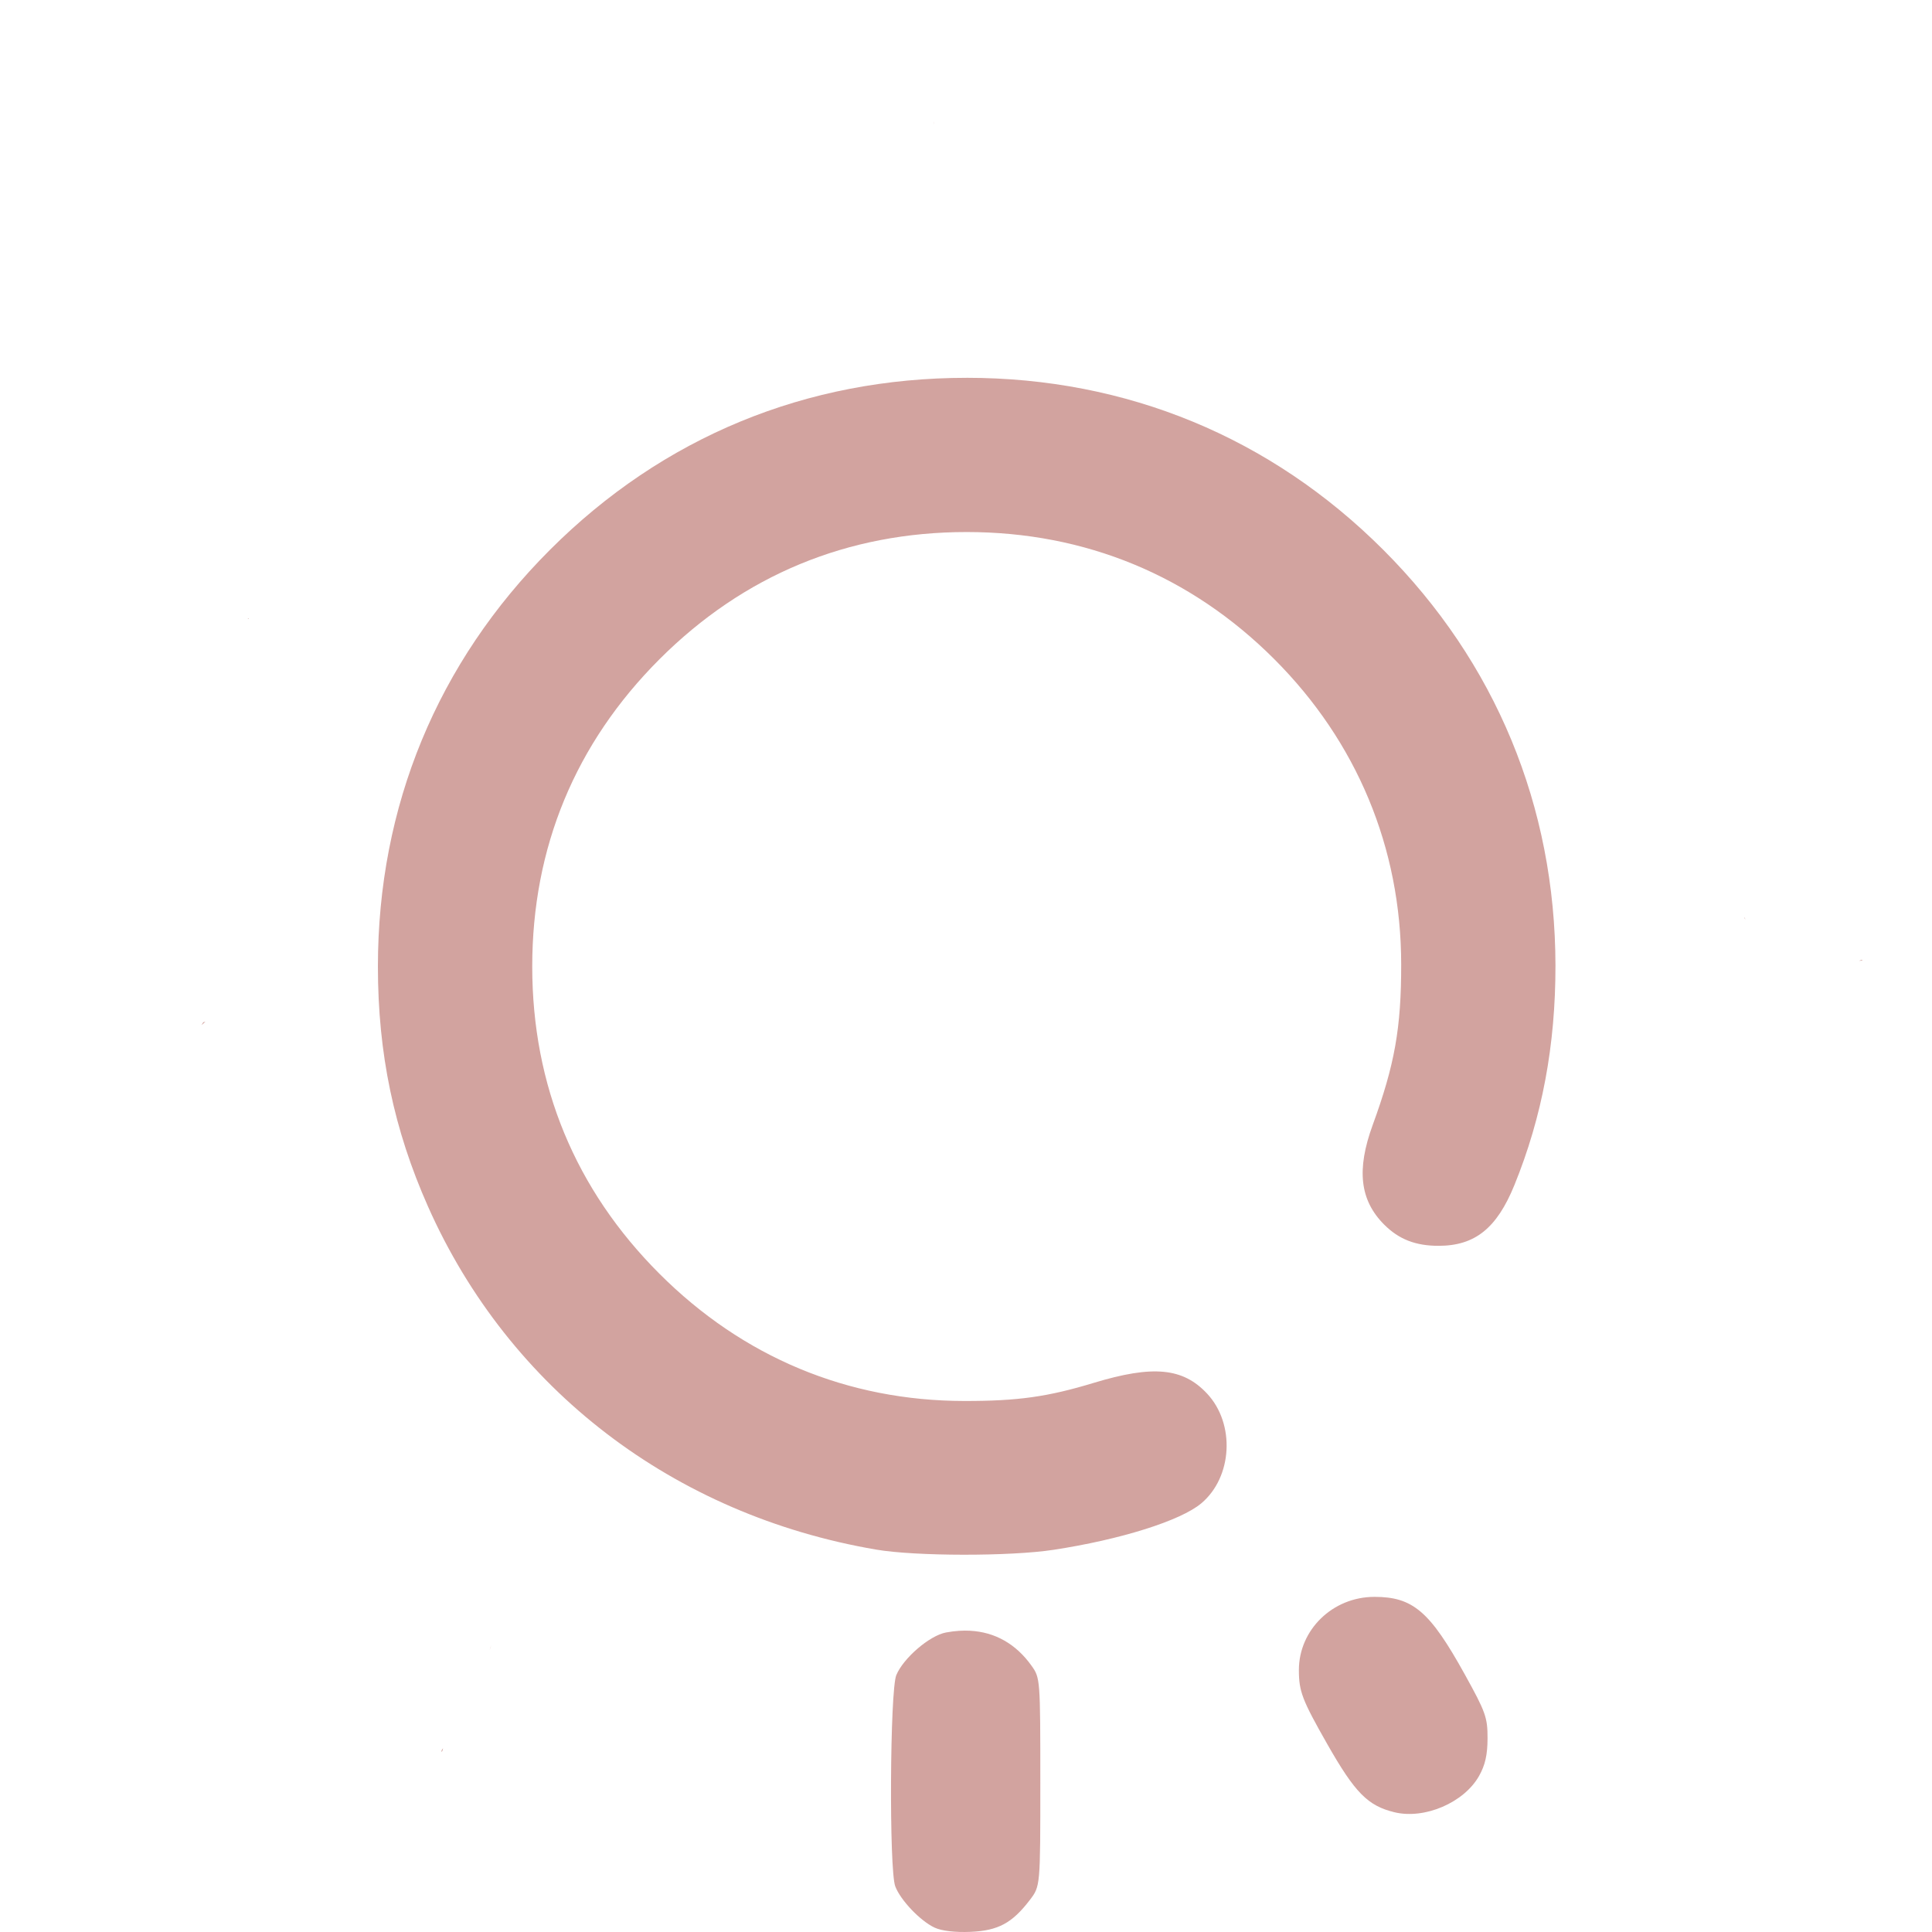
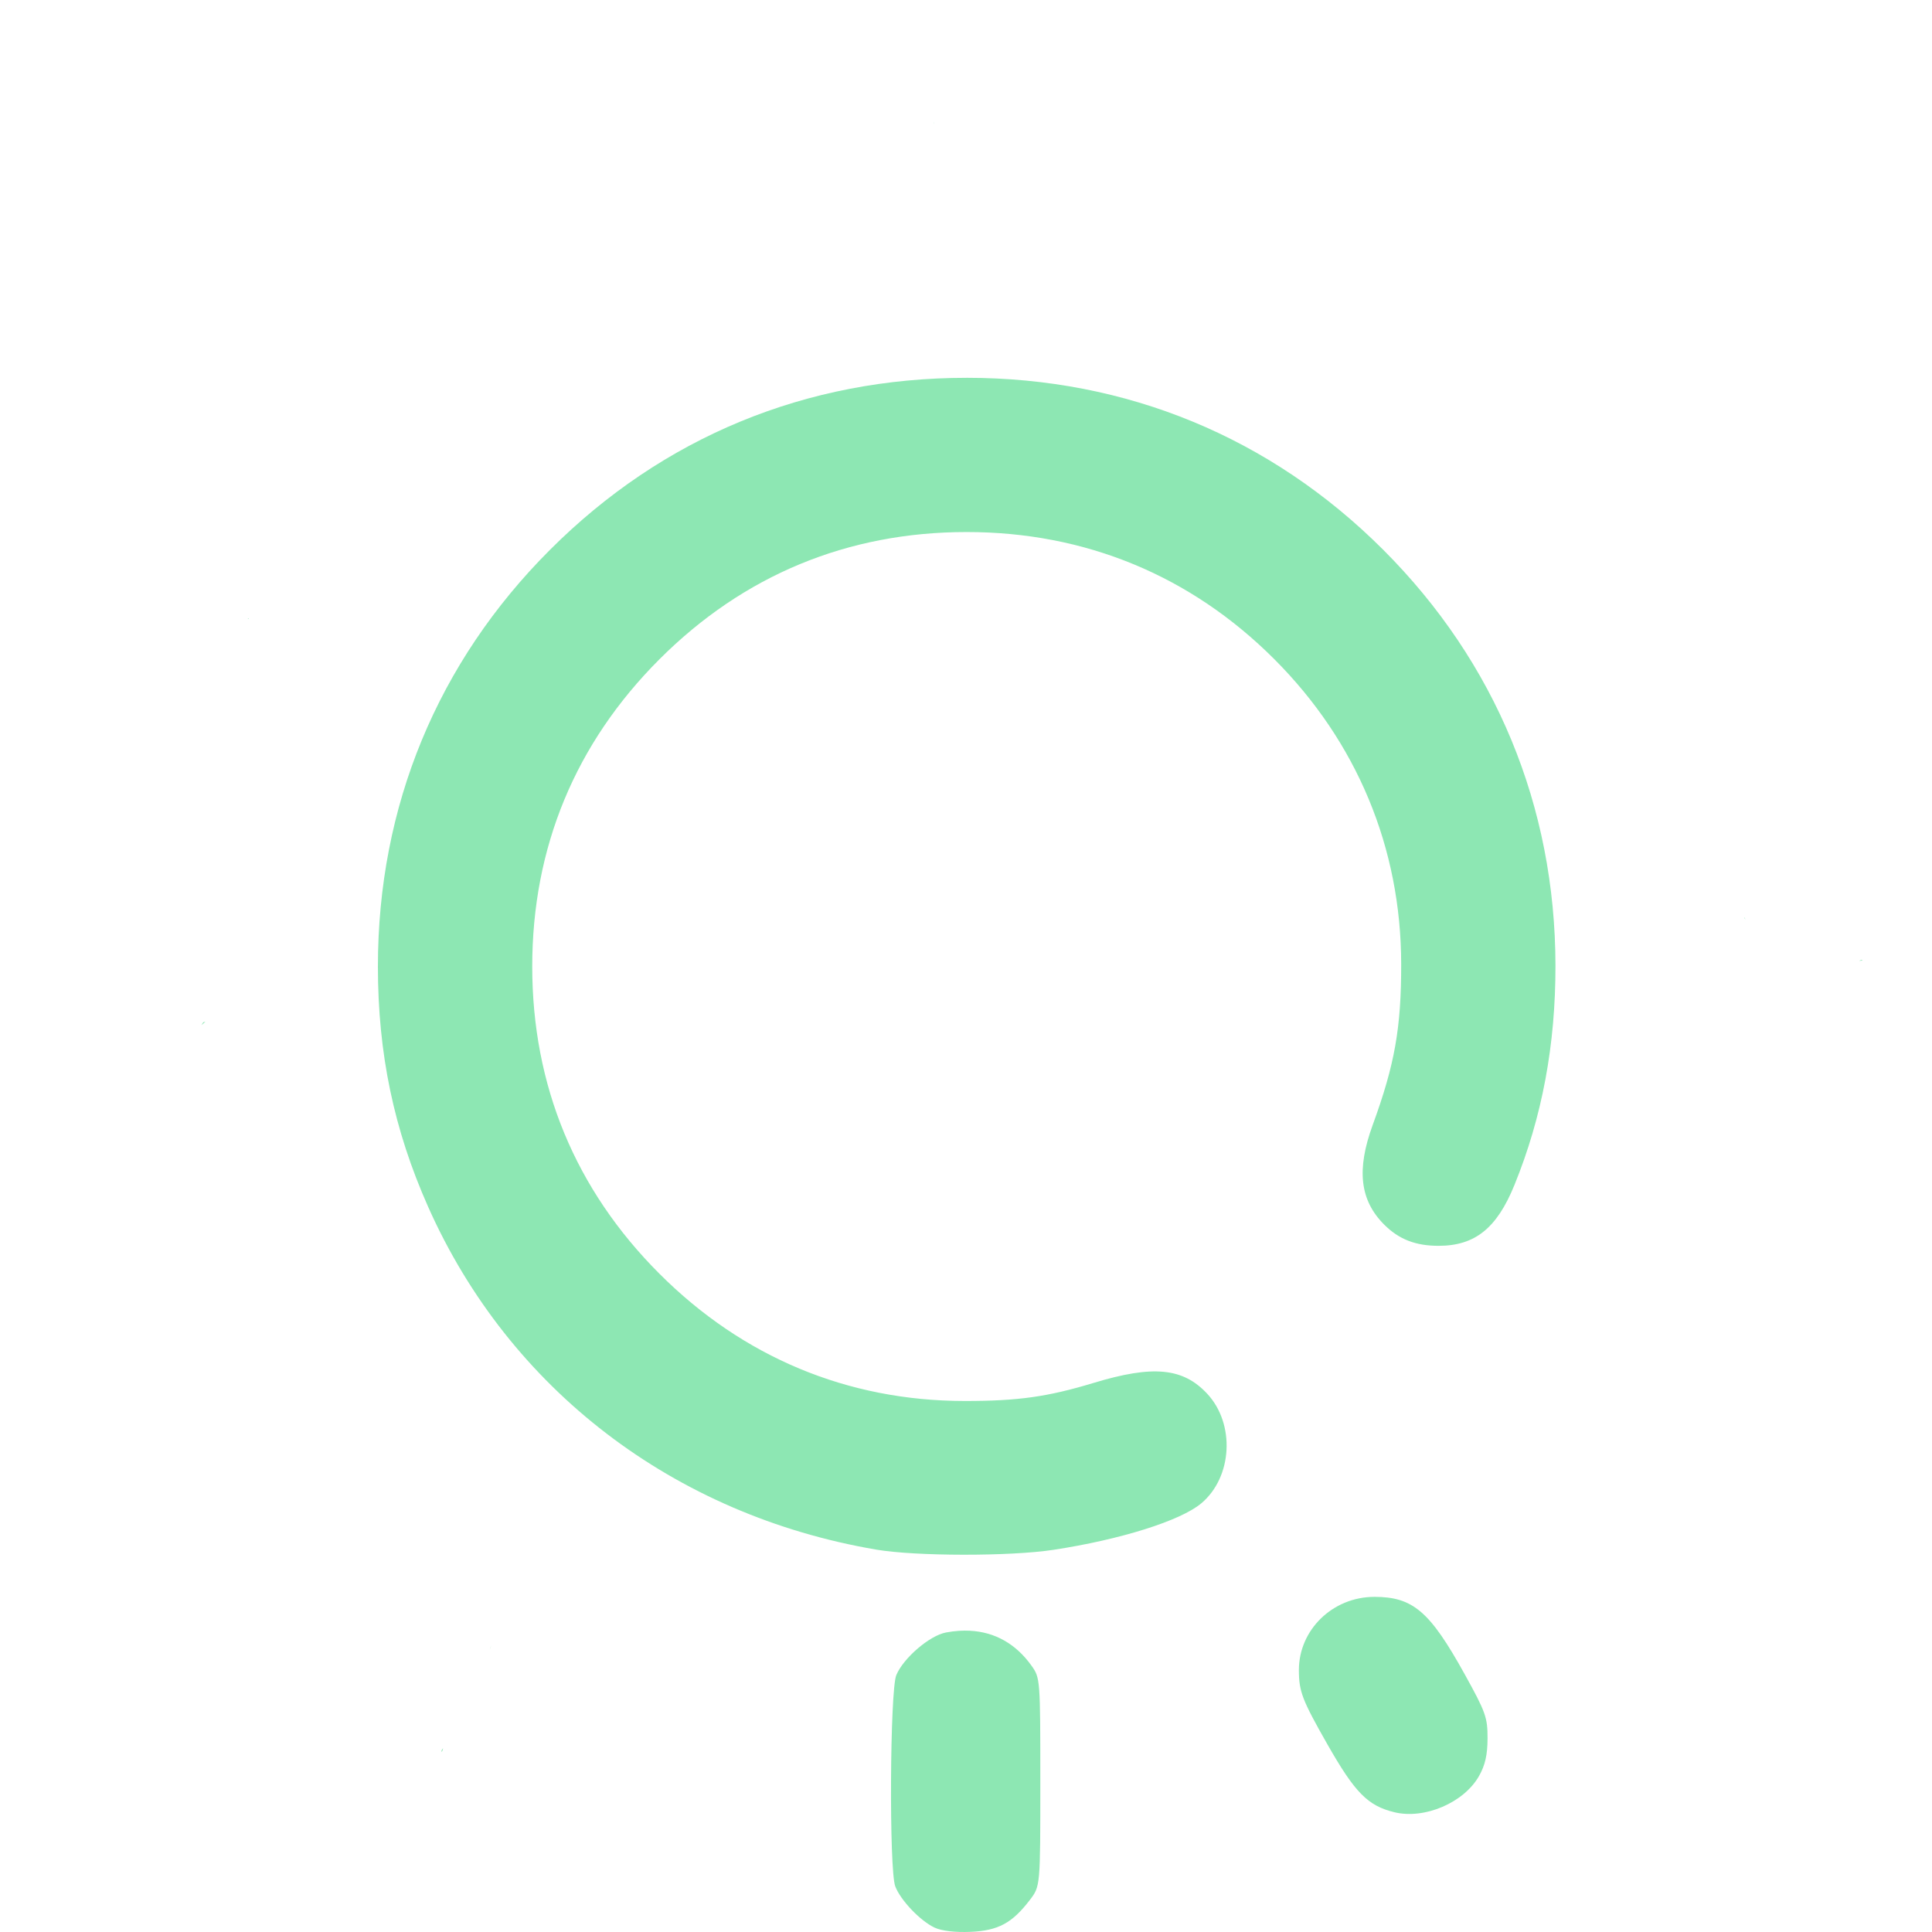
<svg xmlns="http://www.w3.org/2000/svg" xmlns:xlink="http://www.w3.org/1999/xlink" width="512" height="512" viewBox="0 0 135.467 135.467" version="1.1" id="svg1" xml:space="preserve">
  <defs id="defs1">
    <linearGradient id="linearGradient11">
-       <stop style="stop-color:#d2a39f;stop-opacity:1;" offset="0" id="stop11" />
-       <stop style="stop-color:#d2a39f;stop-opacity:1" offset="1" id="stop12" />
+       <stop style="stop-color:#8de7b3;stop-opacity:1;" offset="0" id="stop11" />
+       <stop style="stop-color:#8de7b3;stop-opacity:1" offset="1" id="stop12" />
    </linearGradient>
    <linearGradient xlink:href="#linearGradient11" id="linearGradient12" x1="32.192" y1="210.029" x2="133.183" y2="210.029" gradientUnits="userSpaceOnUse" />
  </defs>
  <g id="layer1" transform="matrix(0.9377842,0,0,0.9377842,-29.99041,-129.1272)">
    <path id="path11" style="fill:url(#linearGradient12);fill-opacity:1" d="m 101.792,146.775 c -0.01,0.072 -0.007,0.146 0.004,0.219 8.9e-4,-0.073 2.5e-4,-0.146 -0.004,-0.219 z m 2.468,19.168 c -12,0 -22.724,4.426 -31.157,12.859 -8.423,8.423 -12.867,19.185 -12.867,31.157 0,6.497 1.192,12.202 3.754,17.964 6.063,13.637 18.363,23.05 33.497,25.633 2.954,0.504 10.017,0.513 13.264,0.017 5.024,-0.767 9.507,-2.178 11.051,-3.478 2.333,-1.963 2.544,-5.937 0.436,-8.197 -1.808,-1.938 -4.049,-2.151 -8.482,-0.807 -3.444,1.045 -5.679,1.358 -9.668,1.354 -8.733,-0.008 -16.564,-3.276 -22.801,-9.513 -6.289,-6.289 -9.512,-14.073 -9.512,-22.973 0,-8.9 3.223,-16.684 9.512,-22.973 6.289,-6.289 14.073,-9.512 22.973,-9.512 8.866,0 16.75,3.257 22.989,9.496 6.188,6.188 9.489,14.118 9.497,22.817 0.005,4.763 -0.483,7.513 -2.132,12.026 -1.222,3.346 -0.958,5.627 0.863,7.447 1.098,1.098 2.344,1.583 4.063,1.583 2.72,0 4.357,-1.311 5.671,-4.541 2.072,-5.092 3.077,-10.465 3.07,-16.411 -0.015,-11.911 -4.478,-22.69 -12.871,-31.083 -8.415,-8.415 -19.192,-12.866 -31.151,-12.866 z m -53.704,17.972 c -0.019,0.004 -0.037,0.007 -0.056,0.011 0.029,0.017 0.058,0.035 0.087,0.052 -0.01,-0.021 -0.02,-0.042 -0.03,-0.063 z m 111.884,22.376 c -0.035,0.039 -0.023,0.019 0.015,0.126 0.005,0.015 0.011,0.031 0.017,0.046 -0.008,-0.057 -0.019,-0.115 -0.032,-0.172 z m 8.772,3.17 c -0.039,-1.5e-4 -0.125,0.027 -0.163,0.044 -0.023,0.011 -0.046,0.021 -0.067,0.031 0.017,-0.002 0.033,-0.004 0.049,-0.007 0.067,-0.009 0.157,0.007 0.196,-0.047 0.003,-0.004 0.005,-0.008 0.005,-0.011 v -5.5e-4 -5.5e-4 -5.5e-4 -5.5e-4 l -5.5e-4,-5.5e-4 v -5.5e-4 -5.5e-4 l -5.5e-4,-5.6e-4 -5.5e-4,-5.5e-4 v -5.5e-4 l -5.5e-4,-5.5e-4 -5.5e-4,-5.5e-4 -5.5e-4,-5.5e-4 -5.5e-4,-5.5e-4 h -5.6e-4 -5.5e-4 -5.5e-4 c -0.004,-0.002 -0.009,-0.002 -0.014,-0.002 z m -123.873,4.627 c -0.054,0.014 -0.108,0.028 -0.162,0.042 -0.044,0.072 -0.088,0.143 -0.133,0.212 0.104,-0.085 0.202,-0.169 0.295,-0.255 z m 87.4,43.003 c -3.109,0 -5.642,2.457 -5.642,5.471 0,1.602 0.244,2.237 2.131,5.552 2.062,3.622 3.02,4.594 5.002,5.078 2.257,0.551 5.203,-0.707 6.335,-2.706 0.46,-0.813 0.635,-1.584 0.638,-2.819 0.004,-1.556 -0.14,-1.962 -1.712,-4.798 -2.601,-4.696 -3.867,-5.779 -6.753,-5.779 z m -30.229,2.532 c -0.267,-0.014 -0.541,-0.011 -0.821,0.006 -0.319,0.021 -0.647,0.062 -0.981,0.125 -1.222,0.229 -3.176,1.906 -3.711,3.184 -0.479,1.143 -0.547,14.557 -0.08,15.795 0.39,1.034 1.874,2.591 2.946,3.09 0.526,0.245 1.544,0.364 2.687,0.314 2.066,-0.09 3.111,-0.654 4.439,-2.395 0.775,-1.017 0.775,-1.017 0.775,-8.8 0,-7.689 -0.008,-7.794 -0.655,-8.7 -1.165,-1.634 -2.729,-2.519 -4.6,-2.618 z m -35.804,1.097 c -0.048,0.114 -0.084,0.225 -0.108,0.333 0.039,-0.111 0.075,-0.222 0.108,-0.333 z M 65.109,268.412 c -0.076,0.083 -0.134,0.168 -0.116,0.256 4.86e-4,0.002 9.19e-4,0.005 0.002,0.006 1.6e-4,2.8e-4 9.27e-4,0.001 0.001,0.002 l 5.51e-4,5.5e-4 h 5.51e-4 v 5.5e-4 h 5.51e-4 l 5.51e-4,5.5e-4 h 5.51e-4 l 5.51e-4,5.5e-4 c 2.74e-4,2e-5 8.17e-4,2e-5 0.001,0 2.96e-4,-6e-5 0.001,-4.6e-4 0.002,-5.5e-4 0.019,-0.008 0.057,-0.078 0.065,-0.11 0.014,-0.051 0.029,-0.103 0.042,-0.155 z" />
  </g>
</svg>
